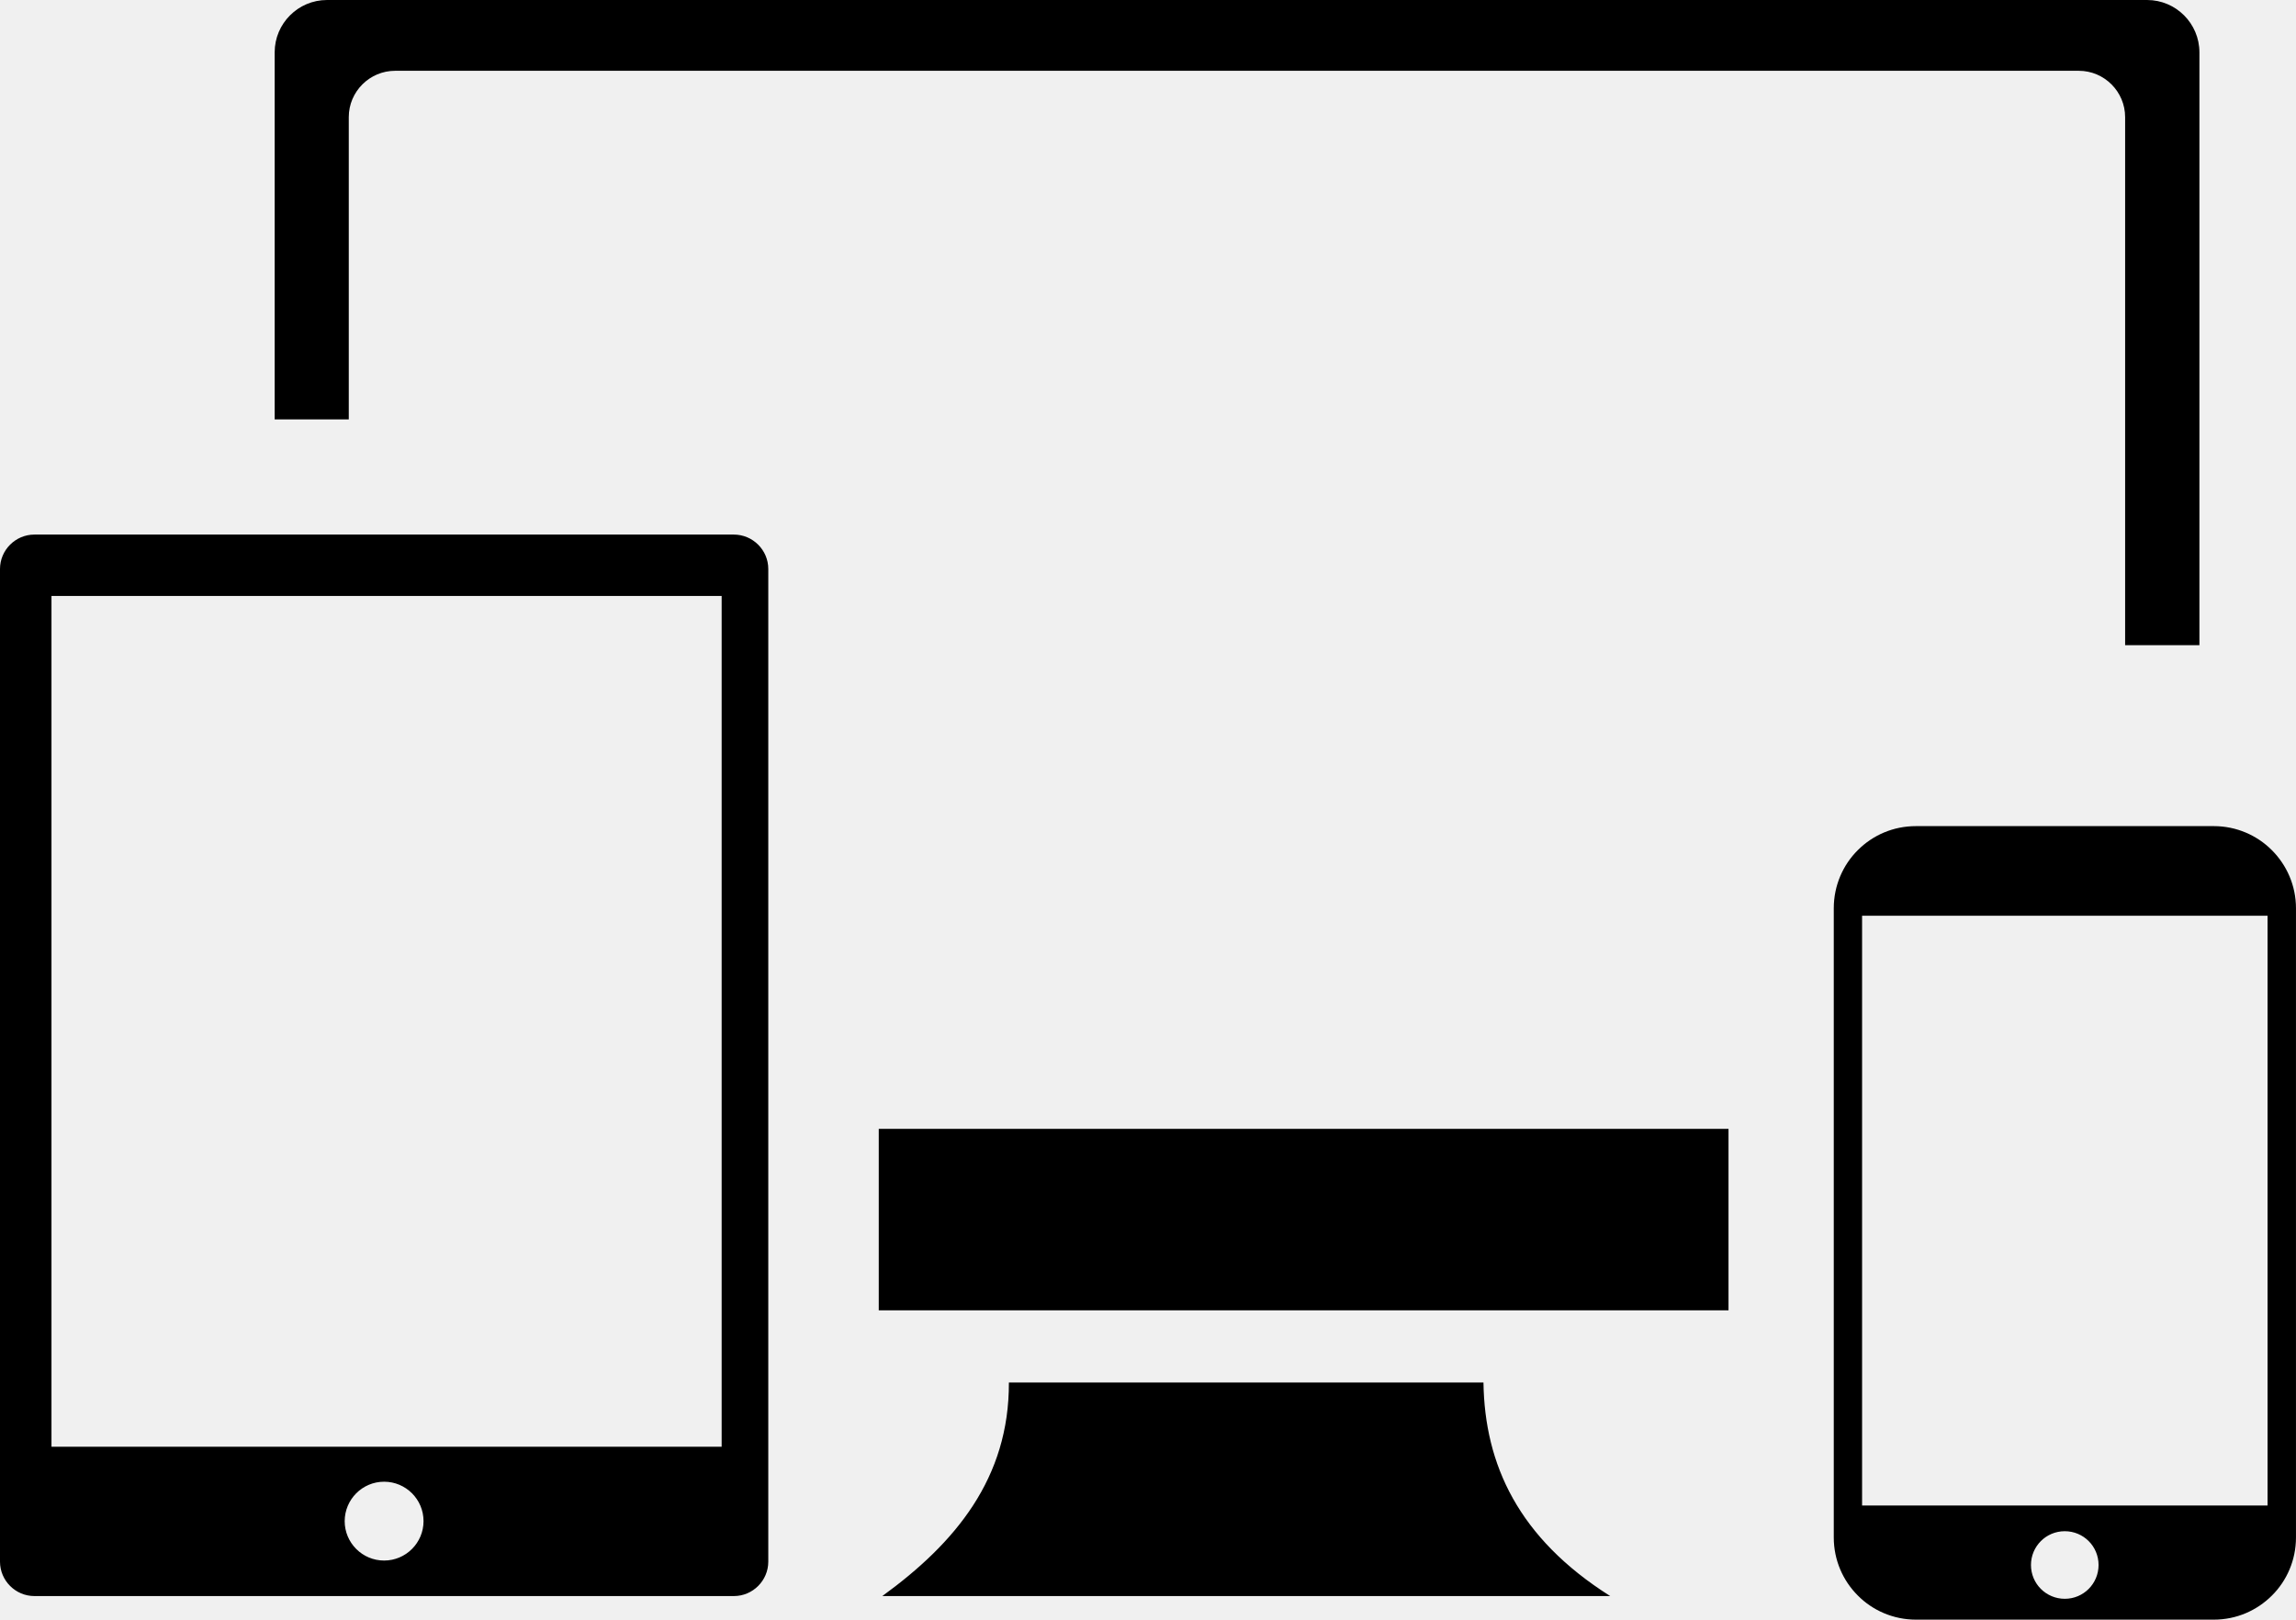
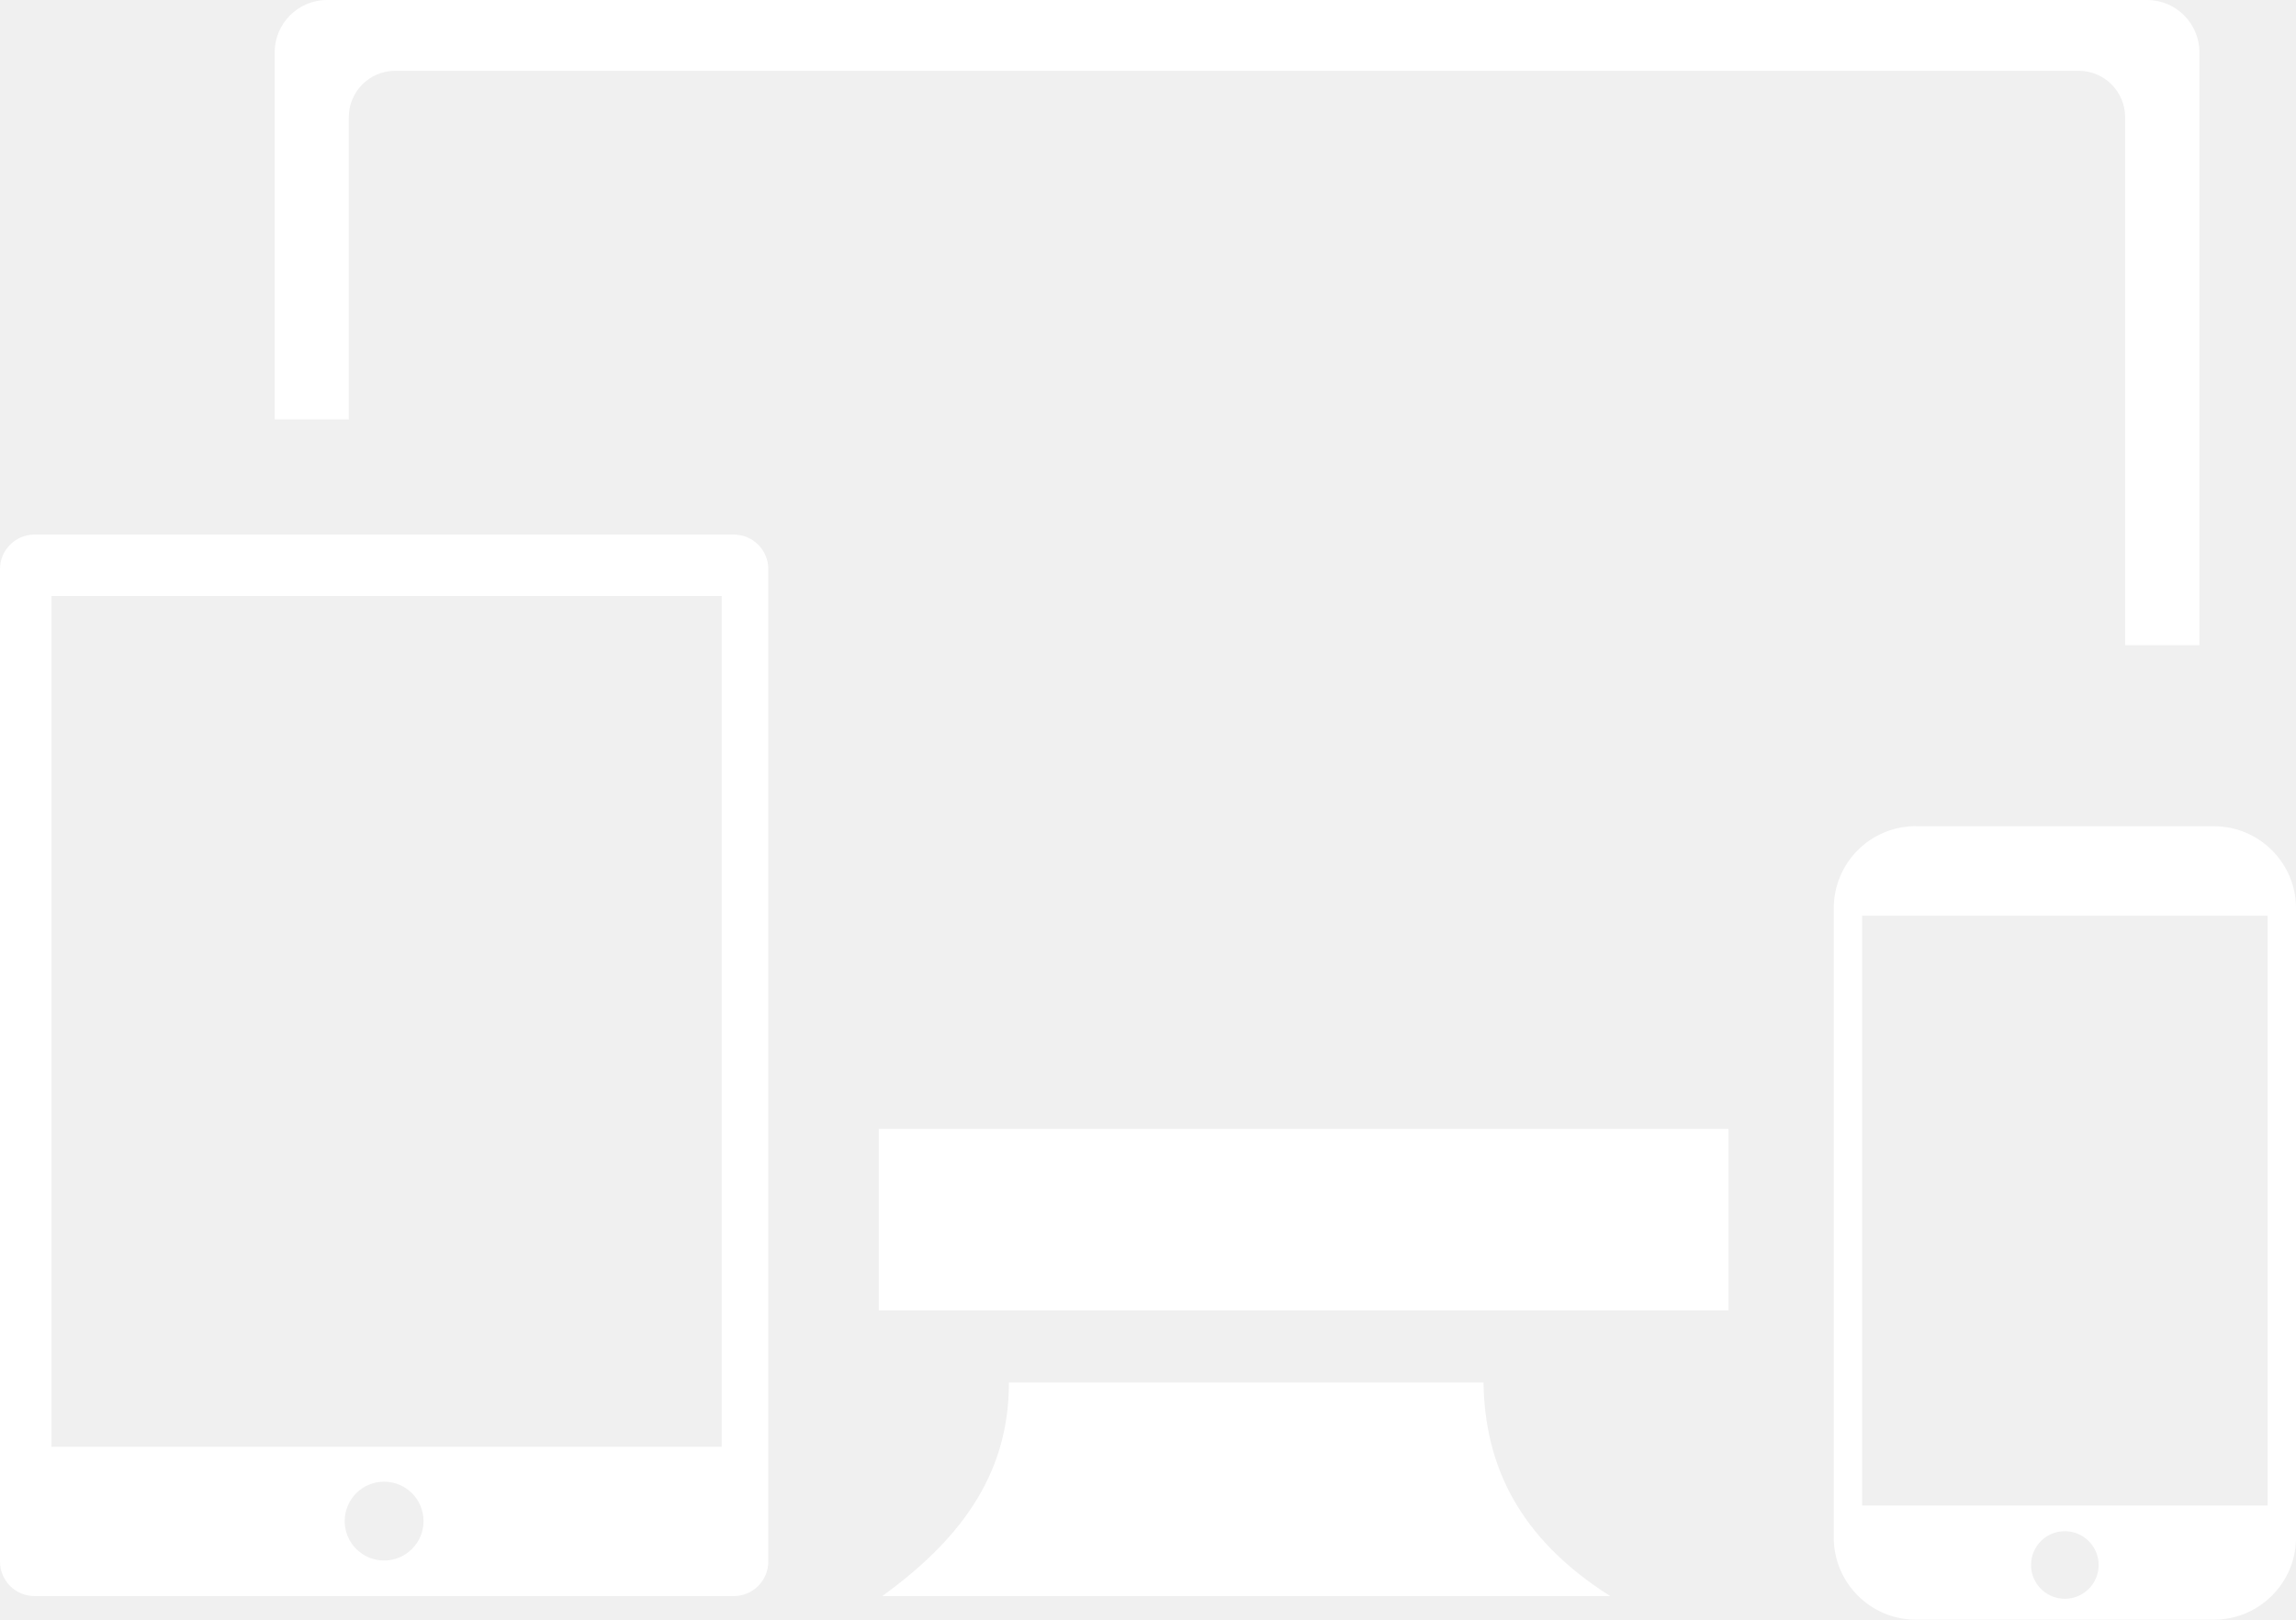
- <svg xmlns="http://www.w3.org/2000/svg" version="1.1" id="Layer_1" x="0px" y="0px" viewBox="0 0 122.88 86.686" enable-background="new 0 0 122.88 86.686" xml:space="preserve">
-   <g>
-     <path fill-rule="evenodd" clip-rule="evenodd" d="M53.995,73.994h25.399c0.064,4.396,1.872,8.325,6.783,11.429H47.22 C51.14,82.576,54.013,79.116,53.995,73.994L53.995,73.994L53.995,73.994L53.995,73.994z M41.118,30.451v53.131 c0,1.012-0.829,1.841-1.84,1.841H1.841C0.829,85.423,0,84.594,0,83.582V30.451c0-1.011,0.829-1.84,1.841-1.84h37.432 C40.289,28.611,41.118,29.439,41.118,30.451L41.118,30.451L41.118,30.451z M20.557,79.303c1.164,0,2.11,0.945,2.11,2.109 s-0.946,2.11-2.11,2.11s-2.11-0.946-2.11-2.11C18.452,80.248,19.393,79.303,20.557,79.303L20.557,79.303L20.557,79.303z M38.622,31.895v45.537H2.755V31.895H38.622L38.622,31.895L38.622,31.895z M102.54,44.215h15.942c1.213,0,2.32,0.495,3.109,1.29 c0.8,0.801,1.288,1.902,1.288,3.109v33.673c0,1.214-0.494,2.321-1.288,3.109c-0.802,0.802-1.902,1.289-3.109,1.289H102.54 c-1.214,0-2.321-0.494-3.109-1.289c-0.801-0.8-1.289-1.901-1.289-3.109V48.608c0-1.214,0.494-2.321,1.289-3.11 C100.231,44.698,101.326,44.215,102.54,44.215L102.54,44.215L102.54,44.215z M99.657,80.576h21.701V49.012H99.657V80.576 L99.657,80.576z M110.505,81.952c0.995,0,1.808,0.801,1.808,1.808c0,0.996-0.801,1.809-1.808,1.809 c-0.995,0-1.809-0.801-1.809-1.809C108.696,82.766,109.497,81.952,110.505,81.952L110.505,81.952L110.505,81.952z M17.5,0h97.411 c1.542,0,2.8,1.257,2.8,2.8v31.73h-3.976V6.268c0-1.359-1.11-2.479-2.479-2.479H21.145l0,0c-1.359,0-2.479,1.11-2.479,2.479v16.178 H14.7V2.8C14.7,1.257,15.958,0,17.5,0L17.5,0L17.5,0L17.5,0z M47.03,60.417h45.478v9.713H47.03V60.417L47.03,60.417z" />
-   </g>
+ <svg xmlns="http://www.w3.org/2000/svg" id="cross_platform" width="122.879" height="86.685" viewBox="0 0 122.879 86.685">
+   <path id="Path_21702" data-name="Path 21702" d="M53.995,73.994h25.4c.064,4.4,1.872,8.325,6.783,11.429H47.22c3.92-2.847,6.793-6.307,6.775-11.429ZM41.118,30.451V83.582a1.847,1.847,0,0,1-1.84,1.841H1.841A1.847,1.847,0,0,1,0,83.582V30.451a1.847,1.847,0,0,1,1.841-1.84H39.273a1.847,1.847,0,0,1,1.845,1.84ZM20.557,79.3a2.11,2.11,0,1,1-2.11,2.109,2.111,2.111,0,0,1,2.11-2.109ZM38.622,31.9V77.432H2.755V31.9Zm63.918,12.32h15.942a4.4,4.4,0,0,1,4.4,4.4V82.287a4.4,4.4,0,0,1-4.4,4.4H102.54a4.4,4.4,0,0,1-4.4-4.4V48.608a4.391,4.391,0,0,1,4.4-4.393ZM99.657,80.576h21.7V49.012h-21.7V80.576ZM110.5,81.952A1.808,1.808,0,1,1,108.7,83.76a1.8,1.8,0,0,1,1.809-1.808ZM17.5,0h97.411a2.805,2.805,0,0,1,2.8,2.8V34.53h-3.976V6.268a2.486,2.486,0,0,0-2.479-2.479H21.145a2.486,2.486,0,0,0-2.479,2.479V22.446H14.7V2.8A2.805,2.805,0,0,1,17.5,0ZM47.03,60.417H92.508V70.13H47.03V60.417Z" fill="#fff" fill-rule="evenodd" />
</svg>
